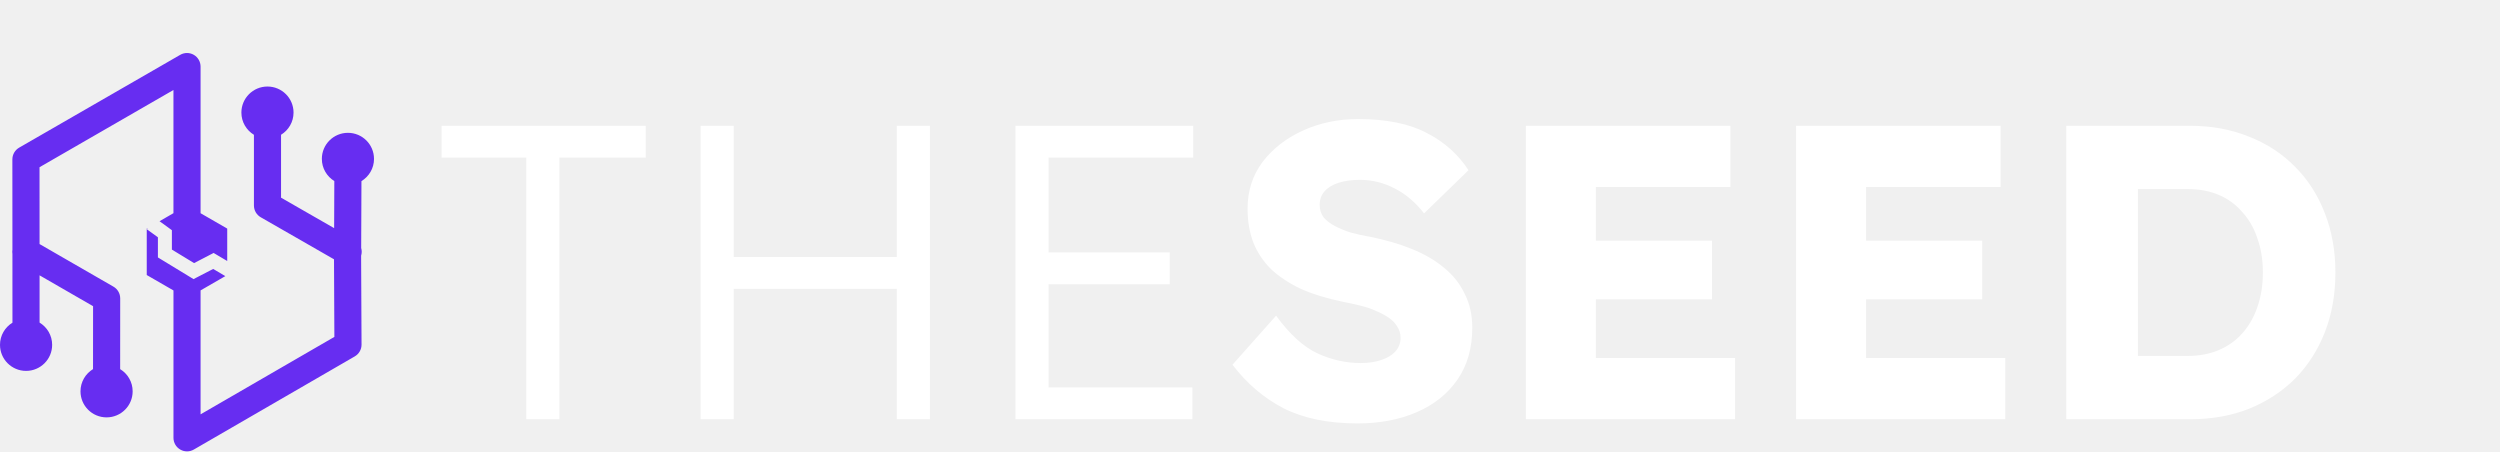
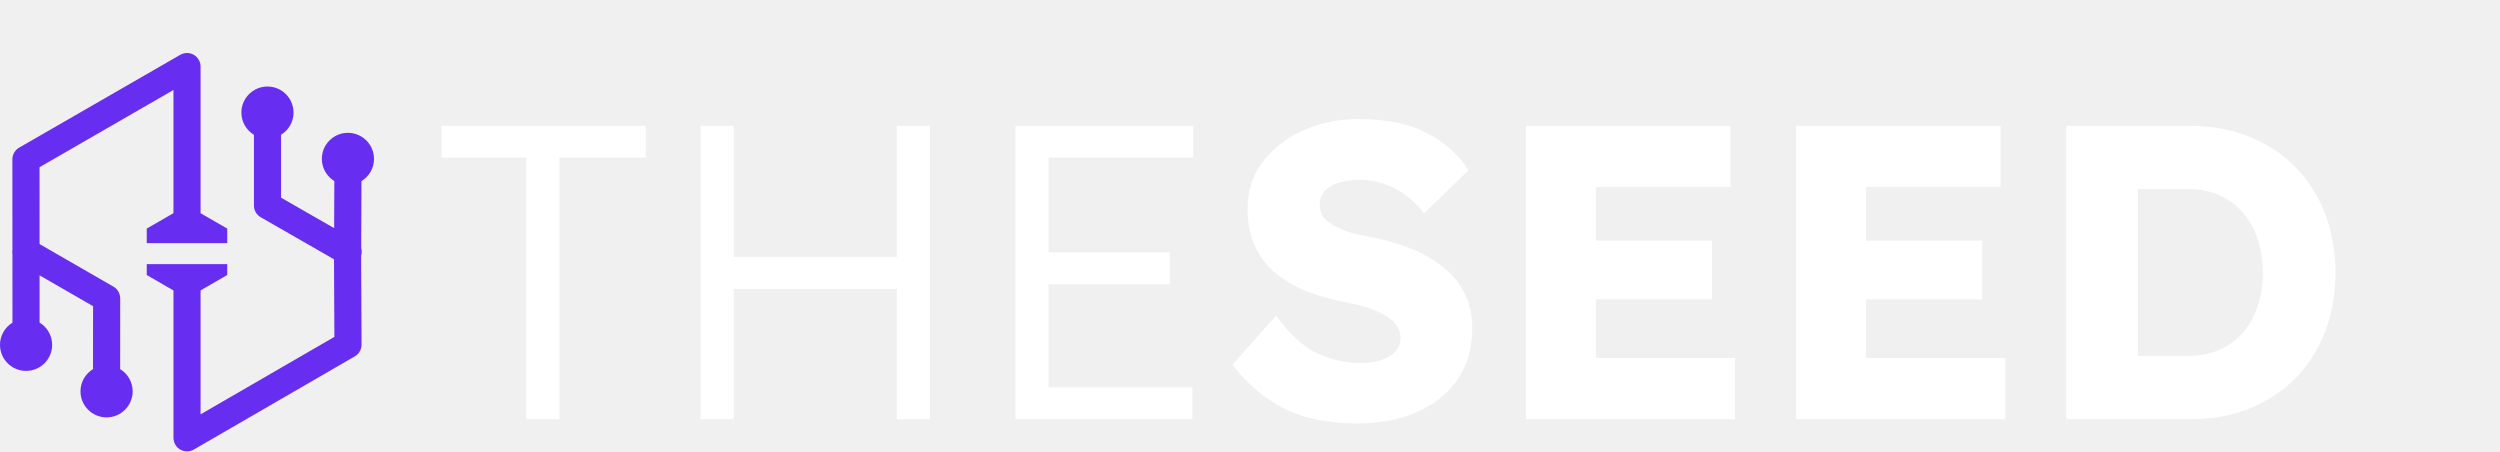
<svg xmlns="http://www.w3.org/2000/svg" width="1789" height="323" viewBox="0 0 1789 323" fill="none">
  <path d="M376.6 300V112.8H316V90H462.1V112.8H400.3V300H376.6ZM641.77 300V90H665.47V300H641.77ZM501.37 300V90H525.07V300H501.37ZM511.87 206.7V183.9H652.57V206.7H511.87ZM726.663 300V90H853.863V112.8H750.363V277.2H853.263V300H726.663ZM737.763 203.4V180.6H837.063V203.4H737.763ZM971.359 303C950.559 303 932.959 299.4 918.559 292.2C904.359 284.8 892.159 274.4 881.959 261L913.159 225.9C922.959 239.3 932.859 248.3 942.859 252.9C952.859 257.5 963.159 259.8 973.759 259.8C979.159 259.8 983.959 259.1 988.159 257.7C992.559 256.3 995.959 254.3 998.359 251.7C1000.96 248.9 1002.26 245.6 1002.26 241.8C1002.26 238.8 1001.46 236.1 999.859 233.7C998.459 231.3 996.459 229.2 993.859 227.4C991.259 225.6 988.259 224 984.859 222.6C981.459 221 977.659 219.7 973.459 218.7C969.459 217.7 965.359 216.8 961.159 216C949.559 213.6 939.459 210.5 930.859 206.7C922.459 202.7 915.359 198 909.559 192.6C903.959 187 899.759 180.7 896.959 173.7C894.159 166.5 892.759 158.4 892.759 149.4C892.759 136.6 896.359 125.4 903.559 115.8C910.959 106.2 920.659 98.7 932.659 93.3C944.659 87.9 957.659 85.2 971.659 85.2C992.059 85.2 1008.46 88.5 1020.86 95.1C1033.46 101.5 1043.46 110.4 1050.86 121.8L1019.06 152.7C1012.86 144.7 1005.76 138.7 997.759 134.7C989.959 130.7 981.759 128.7 973.159 128.7C967.359 128.7 962.259 129.4 957.859 130.8C953.459 132.2 950.059 134.3 947.659 137.1C945.459 139.7 944.359 142.9 944.359 146.7C944.359 149.9 945.259 152.8 947.059 155.4C949.059 157.8 951.759 159.9 955.159 161.7C958.559 163.5 962.459 165.1 966.859 166.5C971.259 167.7 975.859 168.7 980.659 169.5C991.659 171.7 1001.56 174.6 1010.36 178.2C1019.36 181.8 1027.06 186.3 1033.46 191.7C1039.86 196.9 1044.76 203.1 1048.16 210.3C1051.76 217.3 1053.56 225.4 1053.56 234.6C1053.56 249 1050.06 261.3 1043.06 271.5C1036.06 281.7 1026.36 289.5 1013.96 294.9C1001.56 300.3 987.359 303 971.359 303ZM1091.89 300V90H1238.29V133.8H1141.99V256.2H1241.59V300H1091.89ZM1116.19 214.2V172.2H1225.09V214.2H1116.19ZM1285.25 300V90H1431.65V133.8H1335.35V256.2H1434.95V300H1285.25ZM1309.55 214.2V172.2H1418.45V214.2H1309.55ZM1478.61 300V90H1567.11C1582.51 90 1596.61 92.6 1609.41 97.8C1622.21 102.8 1633.21 110 1642.41 119.4C1651.61 128.6 1658.71 139.7 1663.71 152.7C1668.71 165.5 1671.21 179.6 1671.21 195C1671.21 210.6 1668.71 224.8 1663.71 237.6C1658.71 250.4 1651.61 261.5 1642.41 270.9C1633.21 280.1 1622.21 287.3 1609.41 292.5C1596.81 297.5 1582.71 300 1567.11 300H1478.61ZM1529.91 264.6L1523.31 254.7H1565.61C1573.81 254.7 1581.21 253.3 1587.81 250.5C1594.41 247.7 1600.01 243.7 1604.61 238.5C1609.41 233.1 1613.01 226.8 1615.41 219.6C1618.01 212.2 1619.31 204 1619.31 195C1619.31 186 1618.01 177.9 1615.41 170.7C1613.01 163.3 1609.41 157 1604.61 151.8C1600.01 146.4 1594.41 142.3 1587.81 139.5C1581.21 136.7 1573.81 135.3 1565.61 135.3H1522.41L1529.91 126V264.6Z" fill="white" />
-   <path fill-rule="evenodd" clip-rule="evenodd" d="M248.976 95.048C259.283 95.048 267.635 103.391 267.635 113.69H267.647C267.647 120.445 264.04 126.333 258.66 129.607L258.464 177.482C258.966 179.241 258.978 181.134 258.428 182.955V185.276L258.721 246.6C258.733 250.07 256.887 253.282 253.879 255.029L138.708 321.692C137.204 322.56 135.517 323 133.842 323C132.167 323 130.504 322.572 129 321.705C125.992 319.982 124.133 316.782 124.133 313.312V207.839L105.01 196.808V163.58L105.677 163.194L105.06 164.044L112.998 169.816V181.407V184.217L115.398 185.678L136.084 198.271L138.487 199.734L140.985 198.439L152.545 192.445L161.246 197.589L143.526 207.814V296.503L239.279 241.079L239.01 185.557L186.579 155.468C183.571 153.734 181.712 150.533 181.712 147.064V96.465C176.332 93.191 172.737 87.303 172.737 80.56C172.737 70.261 181.089 61.918 191.397 61.918C201.704 61.918 210.056 70.261 210.056 80.56C210.056 87.291 206.473 93.166 201.117 96.441V141.457L239.108 163.25L239.243 129.57C233.899 126.284 230.317 120.421 230.317 113.69C230.317 103.391 238.668 95.048 248.976 95.048ZM162.601 186.773V163.58L143.526 152.573V47.625C143.526 44.168 141.667 40.967 138.672 39.233C135.676 37.498 131.971 37.498 128.975 39.233L13.707 105.651C10.699 107.386 8.853 110.587 8.853 114.056L8.889 178.667C8.73 179.681 8.73 180.695 8.889 181.696L8.914 230.903C3.57 234.177 0 240.052 0 246.771C0 257.069 8.351 265.413 18.659 265.413C28.967 265.413 37.318 257.069 37.318 246.771C37.318 240.016 33.711 234.115 28.319 230.854V197.027L66.603 219.102L66.566 264.13C61.199 267.404 57.604 273.292 57.604 280.036C57.604 290.334 65.955 298.677 76.263 298.677C86.57 298.677 94.922 290.334 94.922 280.036C94.922 273.305 91.339 267.416 85.984 264.143L86.02 213.519C86.02 210.05 84.174 206.849 81.166 205.115L28.307 174.648L28.282 119.663L124.121 64.398V152.549L114.161 158.298L120.938 163.225L122.998 164.723V167.269V178.598L138.88 188.266L150.402 182.292L152.862 181.016L155.248 182.427L162.601 186.773Z" fill="#672DF1" />
+   <path fill-rule="evenodd" clip-rule="evenodd" d="M248.976 95.048C259.283 95.048 267.635 103.391 267.635 113.69H267.647C267.647 120.445 264.04 126.333 258.66 129.607L258.464 177.482C258.966 179.241 258.978 181.134 258.428 182.955V185.276L258.721 246.6C258.733 250.07 256.887 253.282 253.879 255.029L138.708 321.692C137.204 322.56 135.517 323 133.842 323C132.167 323 130.504 322.572 129 321.705C125.992 319.982 124.133 316.782 124.133 313.312V207.839L105.01 196.808V189L162.601 189.001V196.808L143.526 207.814V296.503L239.279 241.079L239.01 185.557L186.579 155.468C183.571 153.734 181.712 150.533 181.712 147.064V96.465C176.332 93.191 172.737 87.303 172.737 80.56C172.737 70.261 181.089 61.918 191.397 61.918C201.704 61.918 210.056 70.261 210.056 80.56C210.056 87.291 206.473 93.166 201.117 96.441V141.457L239.108 163.25L239.243 129.57C233.899 126.284 230.317 120.421 230.317 113.69C230.317 103.391 238.668 95.048 248.976 95.048ZM162.601 174.001V163.58L143.526 152.573V47.625C143.526 44.168 141.667 40.967 138.672 39.233C135.676 37.498 131.971 37.498 128.975 39.233L13.707 105.651C10.699 107.386 8.853 110.587 8.853 114.056L8.889 178.667C8.73 179.681 8.73 180.695 8.889 181.696L8.914 230.903C3.57 234.177 0 240.052 0 246.771C0 257.069 8.351 265.413 18.659 265.413C28.967 265.413 37.318 257.069 37.318 246.771C37.318 240.016 33.711 234.115 28.319 230.854V197.027L66.603 219.102L66.566 264.13C61.199 267.404 57.604 273.292 57.604 280.036C57.604 290.334 65.955 298.677 76.263 298.677C86.57 298.677 94.922 290.334 94.922 280.036C94.922 273.305 91.339 267.416 85.984 264.143L86.02 213.519C86.02 210.05 84.174 206.849 81.166 205.115L28.307 174.648L28.282 119.663L124.121 64.398V152.549L105.01 163.58V174L162.601 174.001Z" fill="#672DF1" />
</svg>
